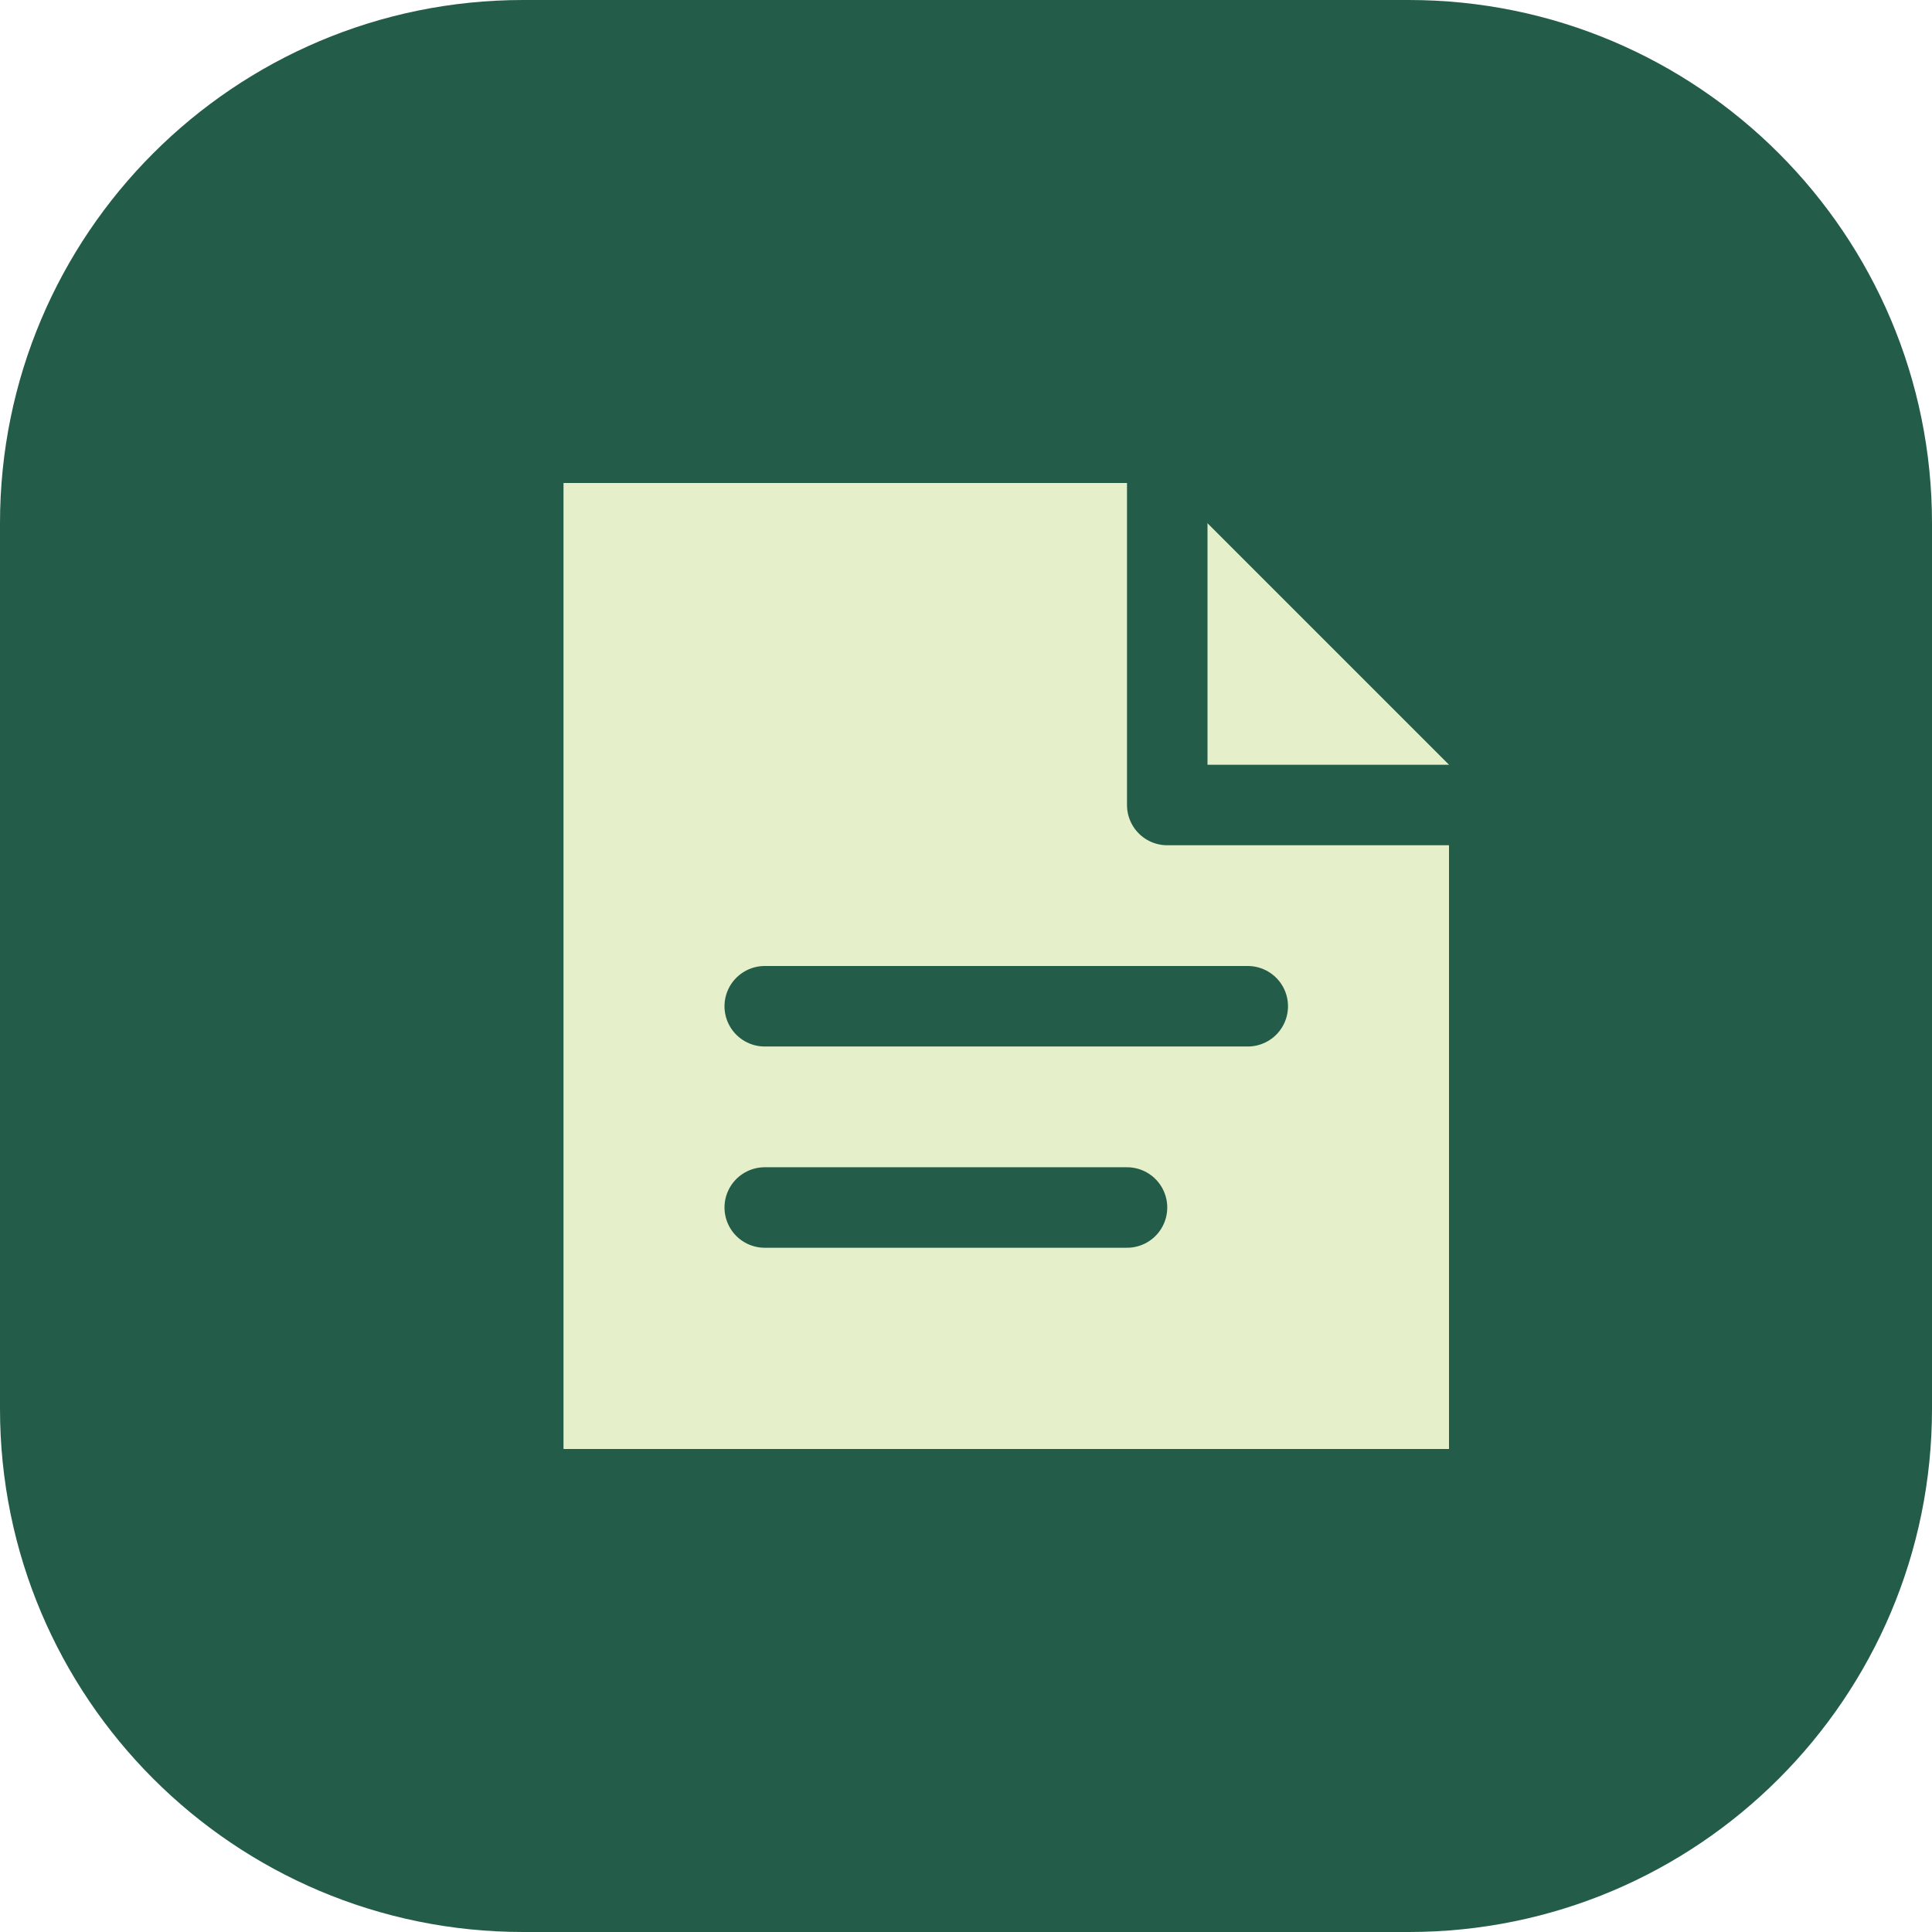
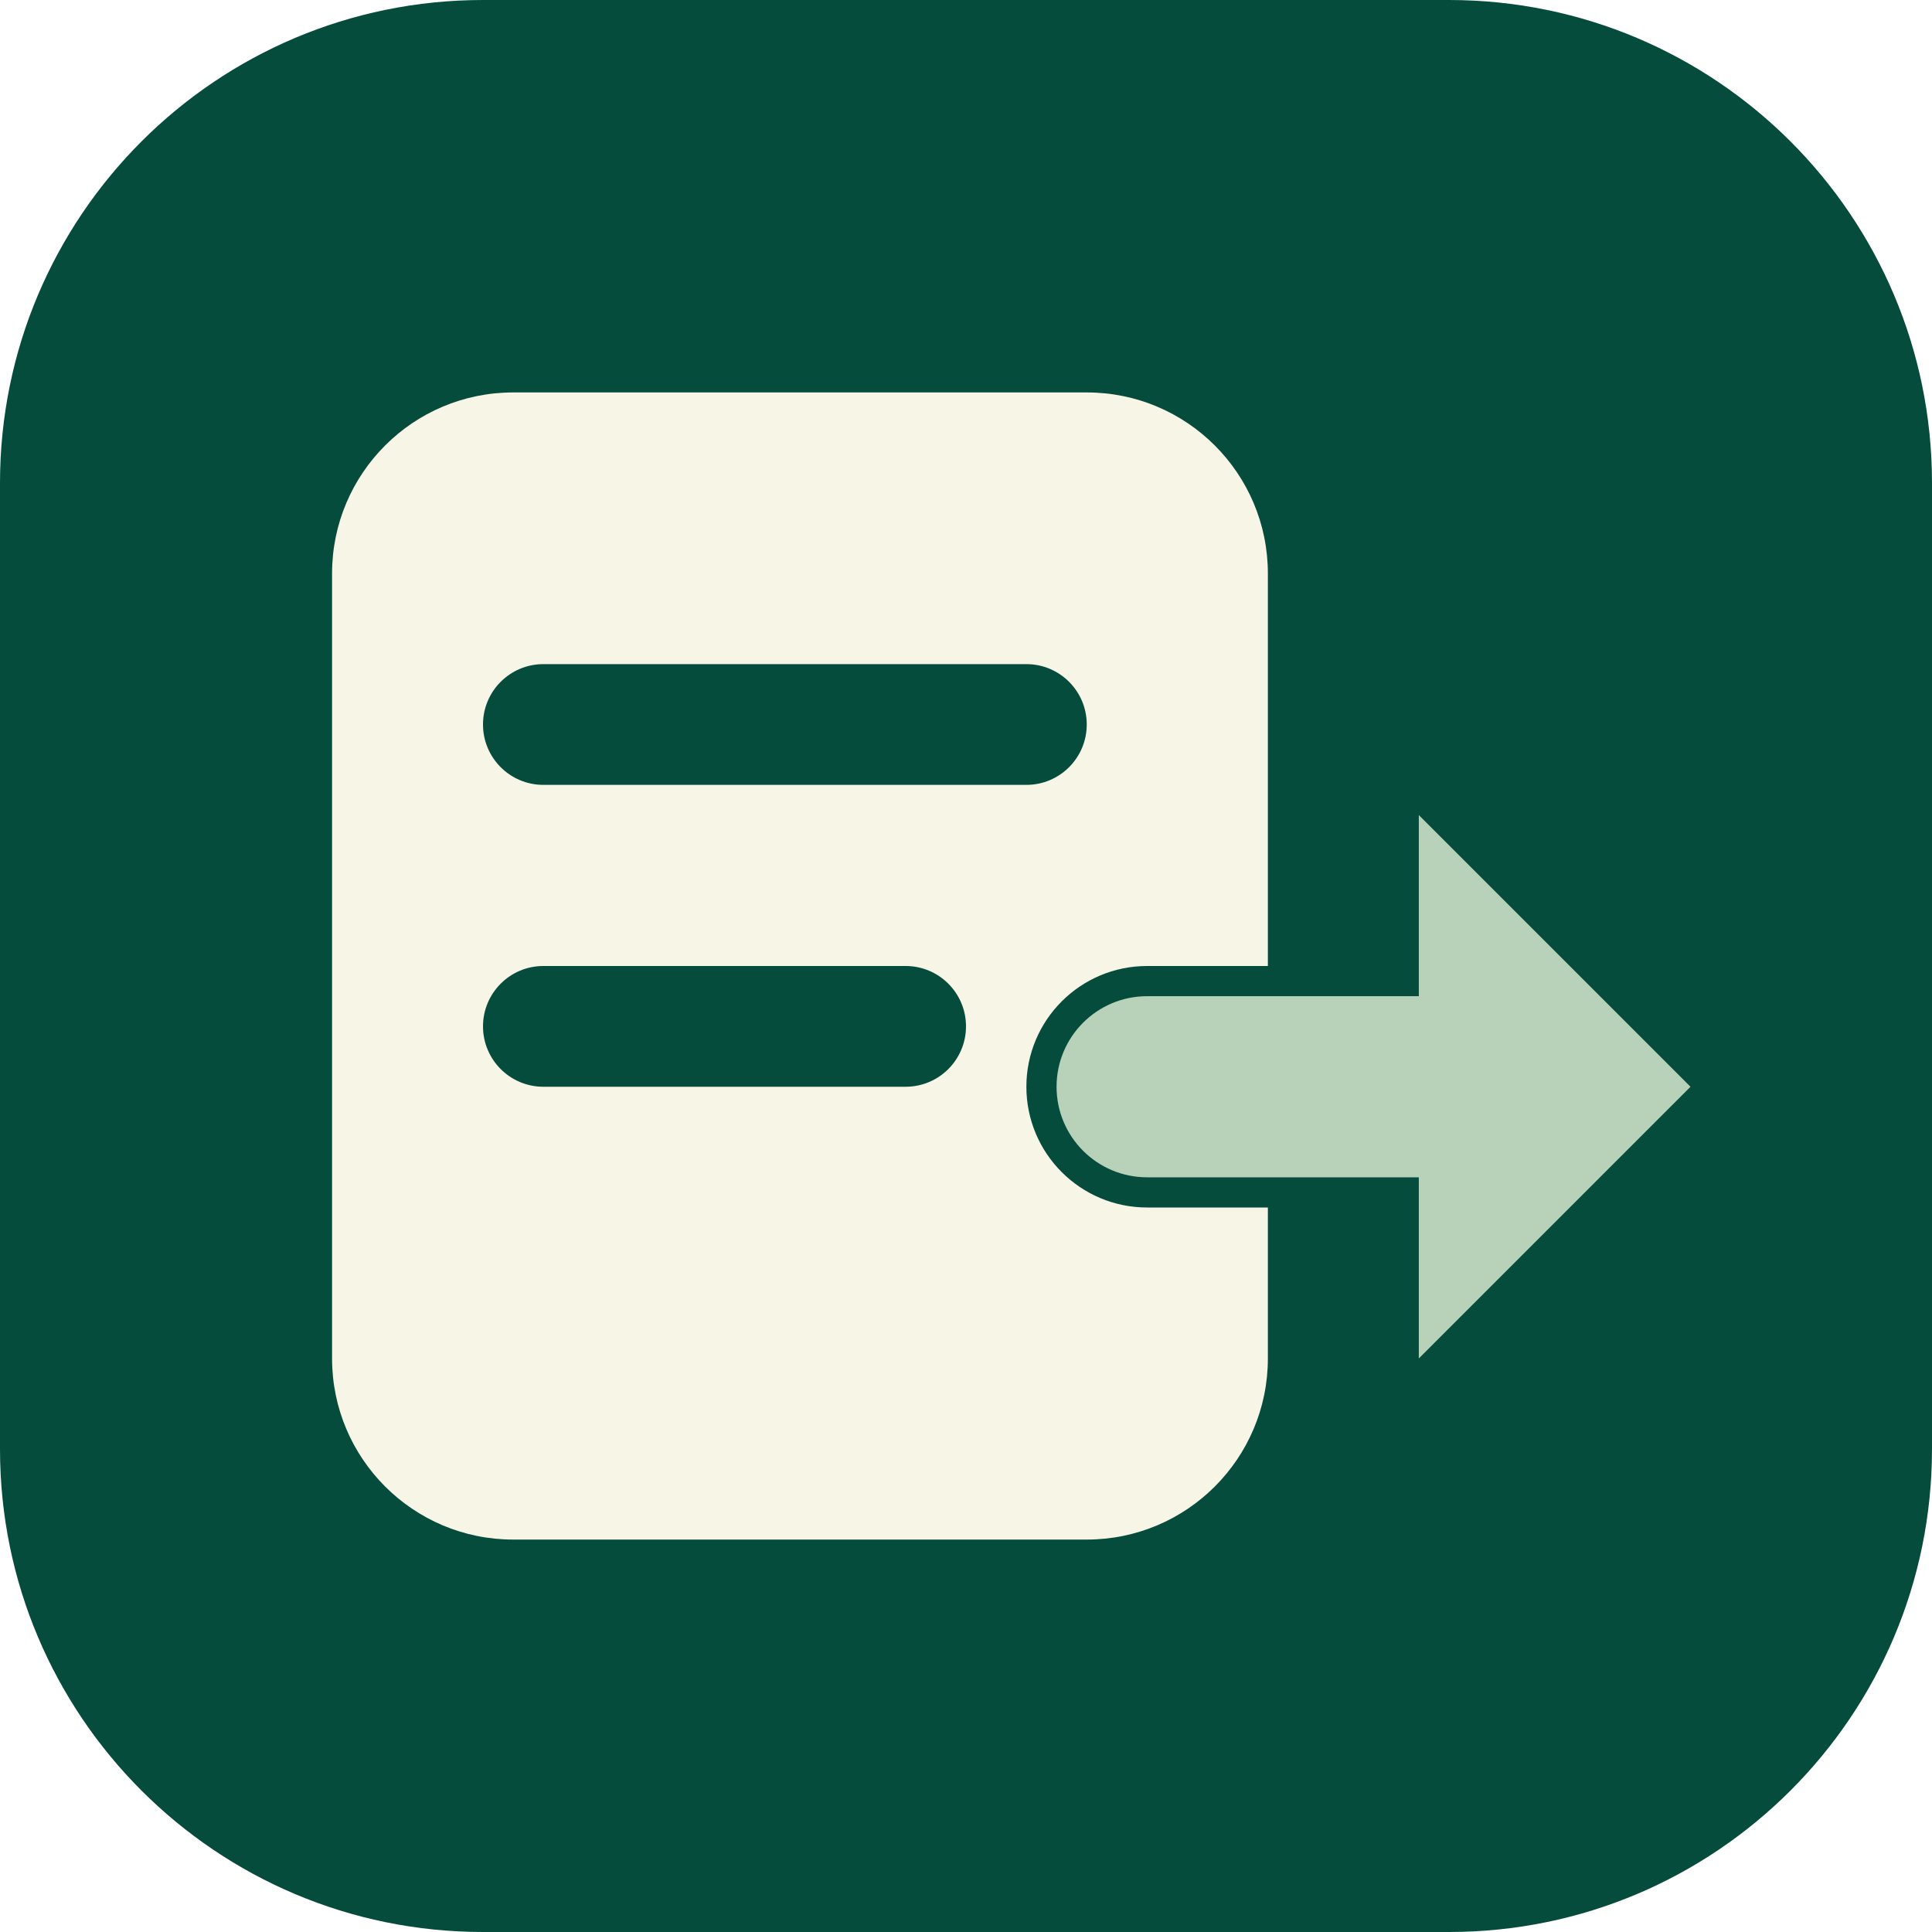
- <svg xmlns="http://www.w3.org/2000/svg" viewBox="0 0 48 48">
-   <rect width="48" height="48" rx="13" fill="#235c48" />
-   <path d="M14 12h15l7 7v17H14z" fill="#e5efca" />
-   <path d="M29 12v8h7M19 25h12M19 30h9" fill="none" stroke="#235c48" stroke-width="2" stroke-linecap="round" stroke-linejoin="round" />
+ <svg xmlns="http://www.w3.org/2000/svg" viewBox="0 0 64 64">
+   <rect width="64" height="64" rx="16" fill="#064c3d" />
+   <rect x="11" y="13" width="31" height="38" rx="6" fill="#f7f5e6" />
+   <rect x="16" y="22" width="20" height="4" rx="2" fill="#064c3d" />
+   <rect x="16" y="32" width="16" height="4" rx="2" fill="#064c3d" />
+   <path d="M46 25 57 36 46 47V40H38A4 4 0 0 1 34 36A4 4 0 0 1 38 32H46Z" fill="#064c3d" />
+   <path d="M47 27 56 36 47 45V39H38A3 3 0 0 1 38 33H47Z" fill="#b8d2ba" />
</svg>
